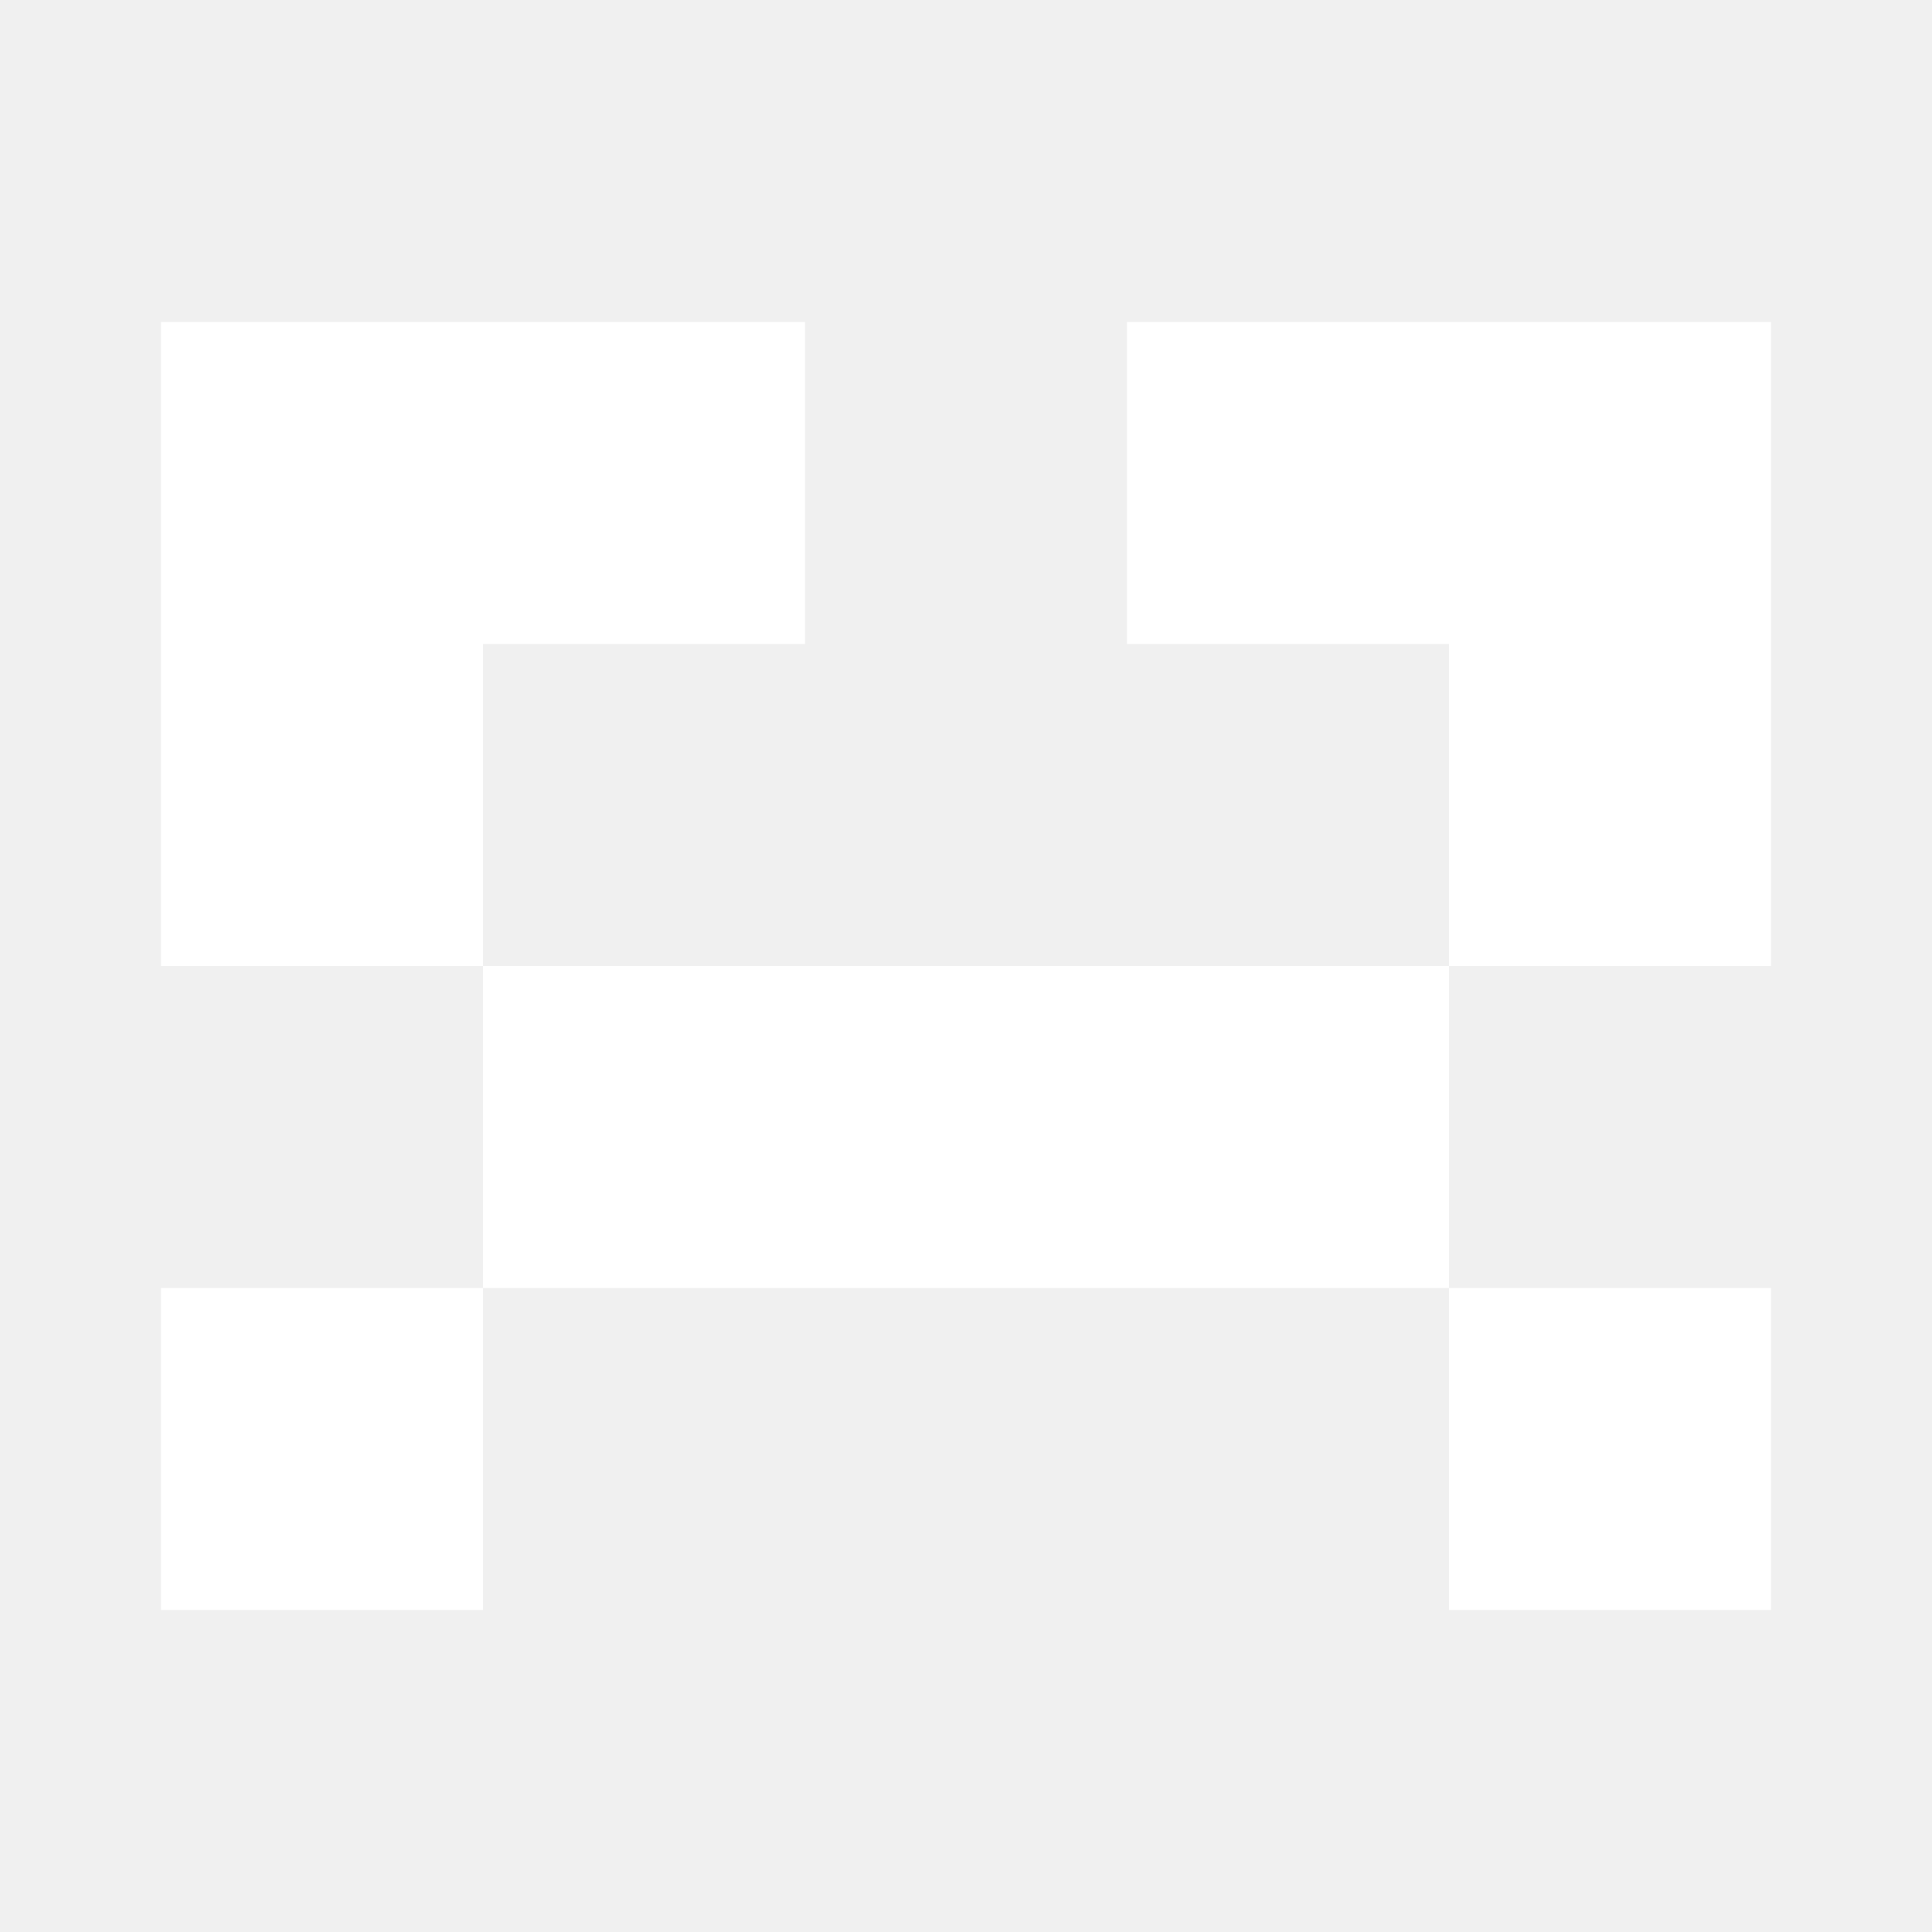
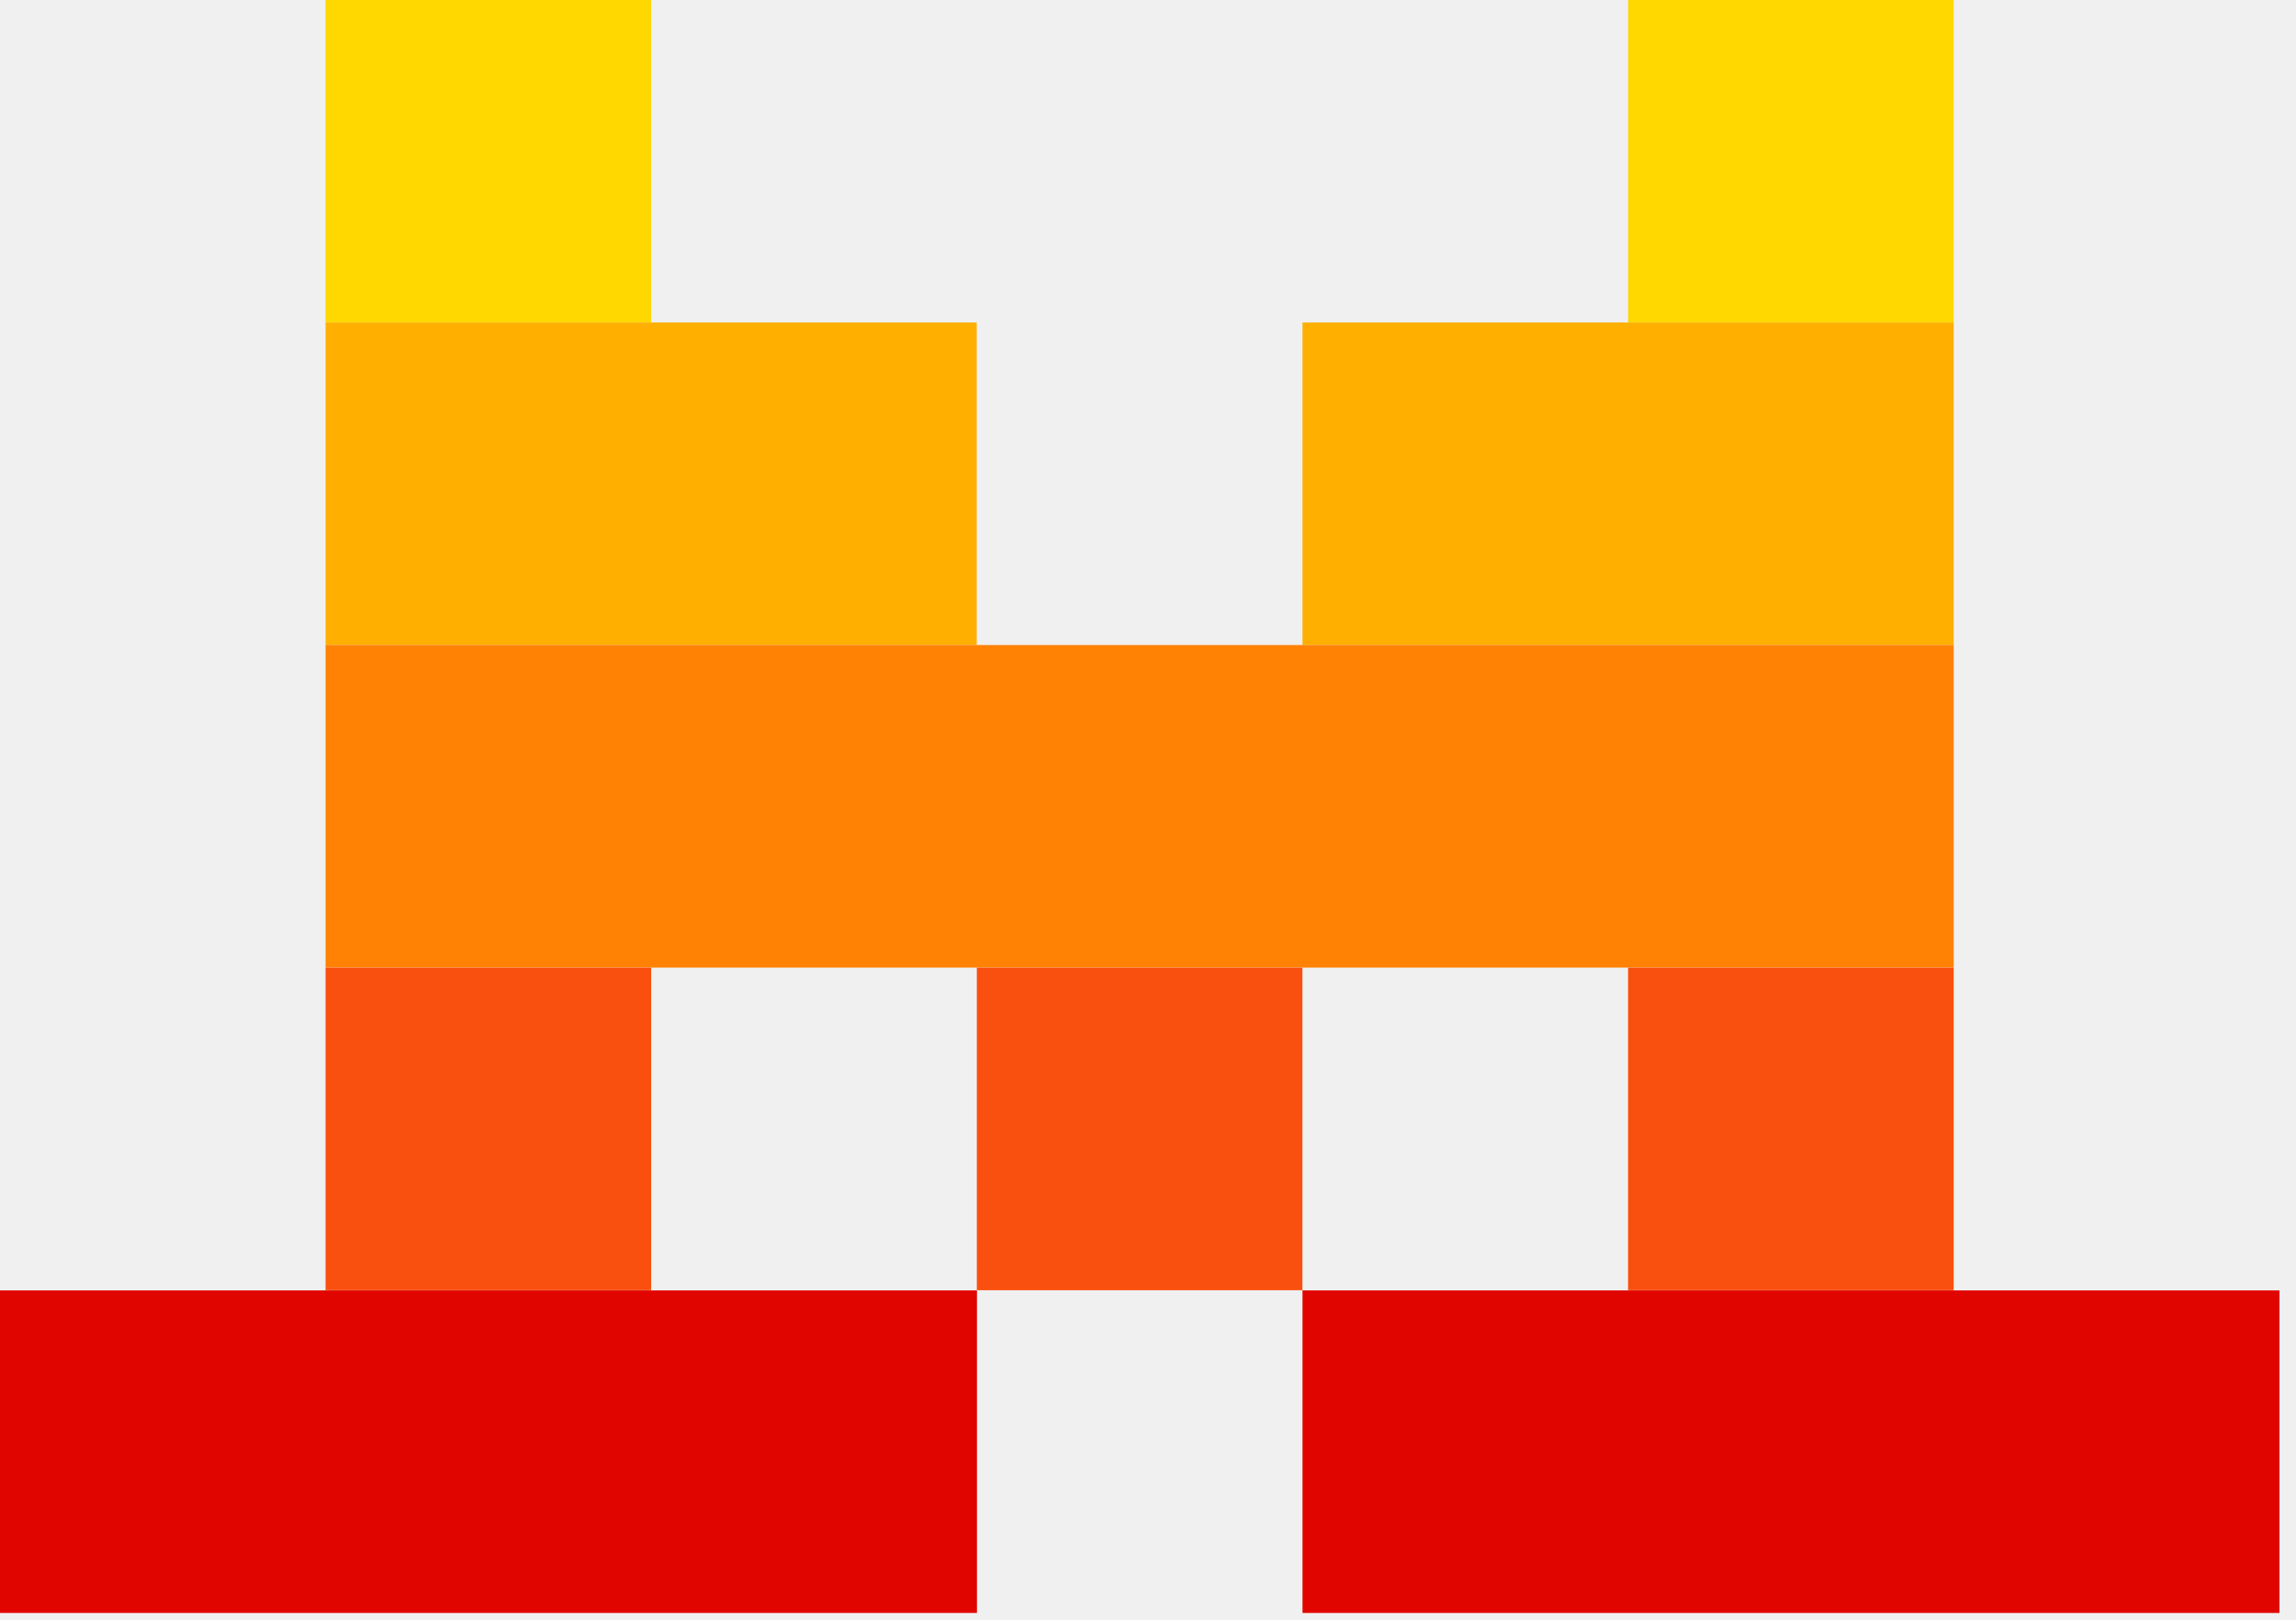
- <svg xmlns="http://www.w3.org/2000/svg" viewBox="0 0 24 24" width="24" height="24" fill="white">
-   <path d="M2 4h4v4H2zM6 4h4v4H6zM18 4h4v4h-4zM14 4h4v4h-4zM2 8h4v4H2zM18 8h4v4h-4zM6 12h4v4H6zM10 12h4v4h-4zM14 12h4v4h-4zM2 16h4v4H2zM18 16h4v4h-4z" />
+ <svg xmlns="http://www.w3.org/2000/svg" width="100%" height="100%" viewBox="0 0 129 91" version="1.1" xml:space="preserve" style="fill-rule:evenodd;clip-rule:evenodd;stroke-linejoin:round;stroke-miterlimit:2;">
+   <g>
+     <rect x="18.292" y="0" width="18.293" height="18.123" style="fill:#ffd800;fill-rule:nonzero;" />
+     <rect x="91.473" y="0" width="18.293" height="18.123" style="fill:#ffd800;fill-rule:nonzero;" />
+     <rect x="18.292" y="18.121" width="36.586" height="18.123" style="fill:#ffaf00;fill-rule:nonzero;" />
+     <rect x="73.181" y="18.121" width="36.586" height="18.123" style="fill:#ffaf00;fill-rule:nonzero;" />
+     <rect x="18.292" y="36.243" width="91.476" height="18.122" style="fill:#ff8205;fill-rule:nonzero;" />
+     <rect x="18.292" y="54.37" width="18.293" height="18.123" style="fill:#fa500f;fill-rule:nonzero;" />
+     <rect x="54.883" y="54.37" width="18.293" height="18.123" style="fill:#fa500f;fill-rule:nonzero;" />
+     <rect x="91.473" y="54.37" width="18.293" height="18.123" style="fill:#fa500f;fill-rule:nonzero;" />
+     <rect x="0" y="72.504" width="54.89" height="18.123" style="fill:#e10500;fill-rule:nonzero;" />
+     <rect x="73.181" y="72.504" width="54.89" height="18.123" style="fill:#e10500;fill-rule:nonzero;" />
+   </g>
</svg>
